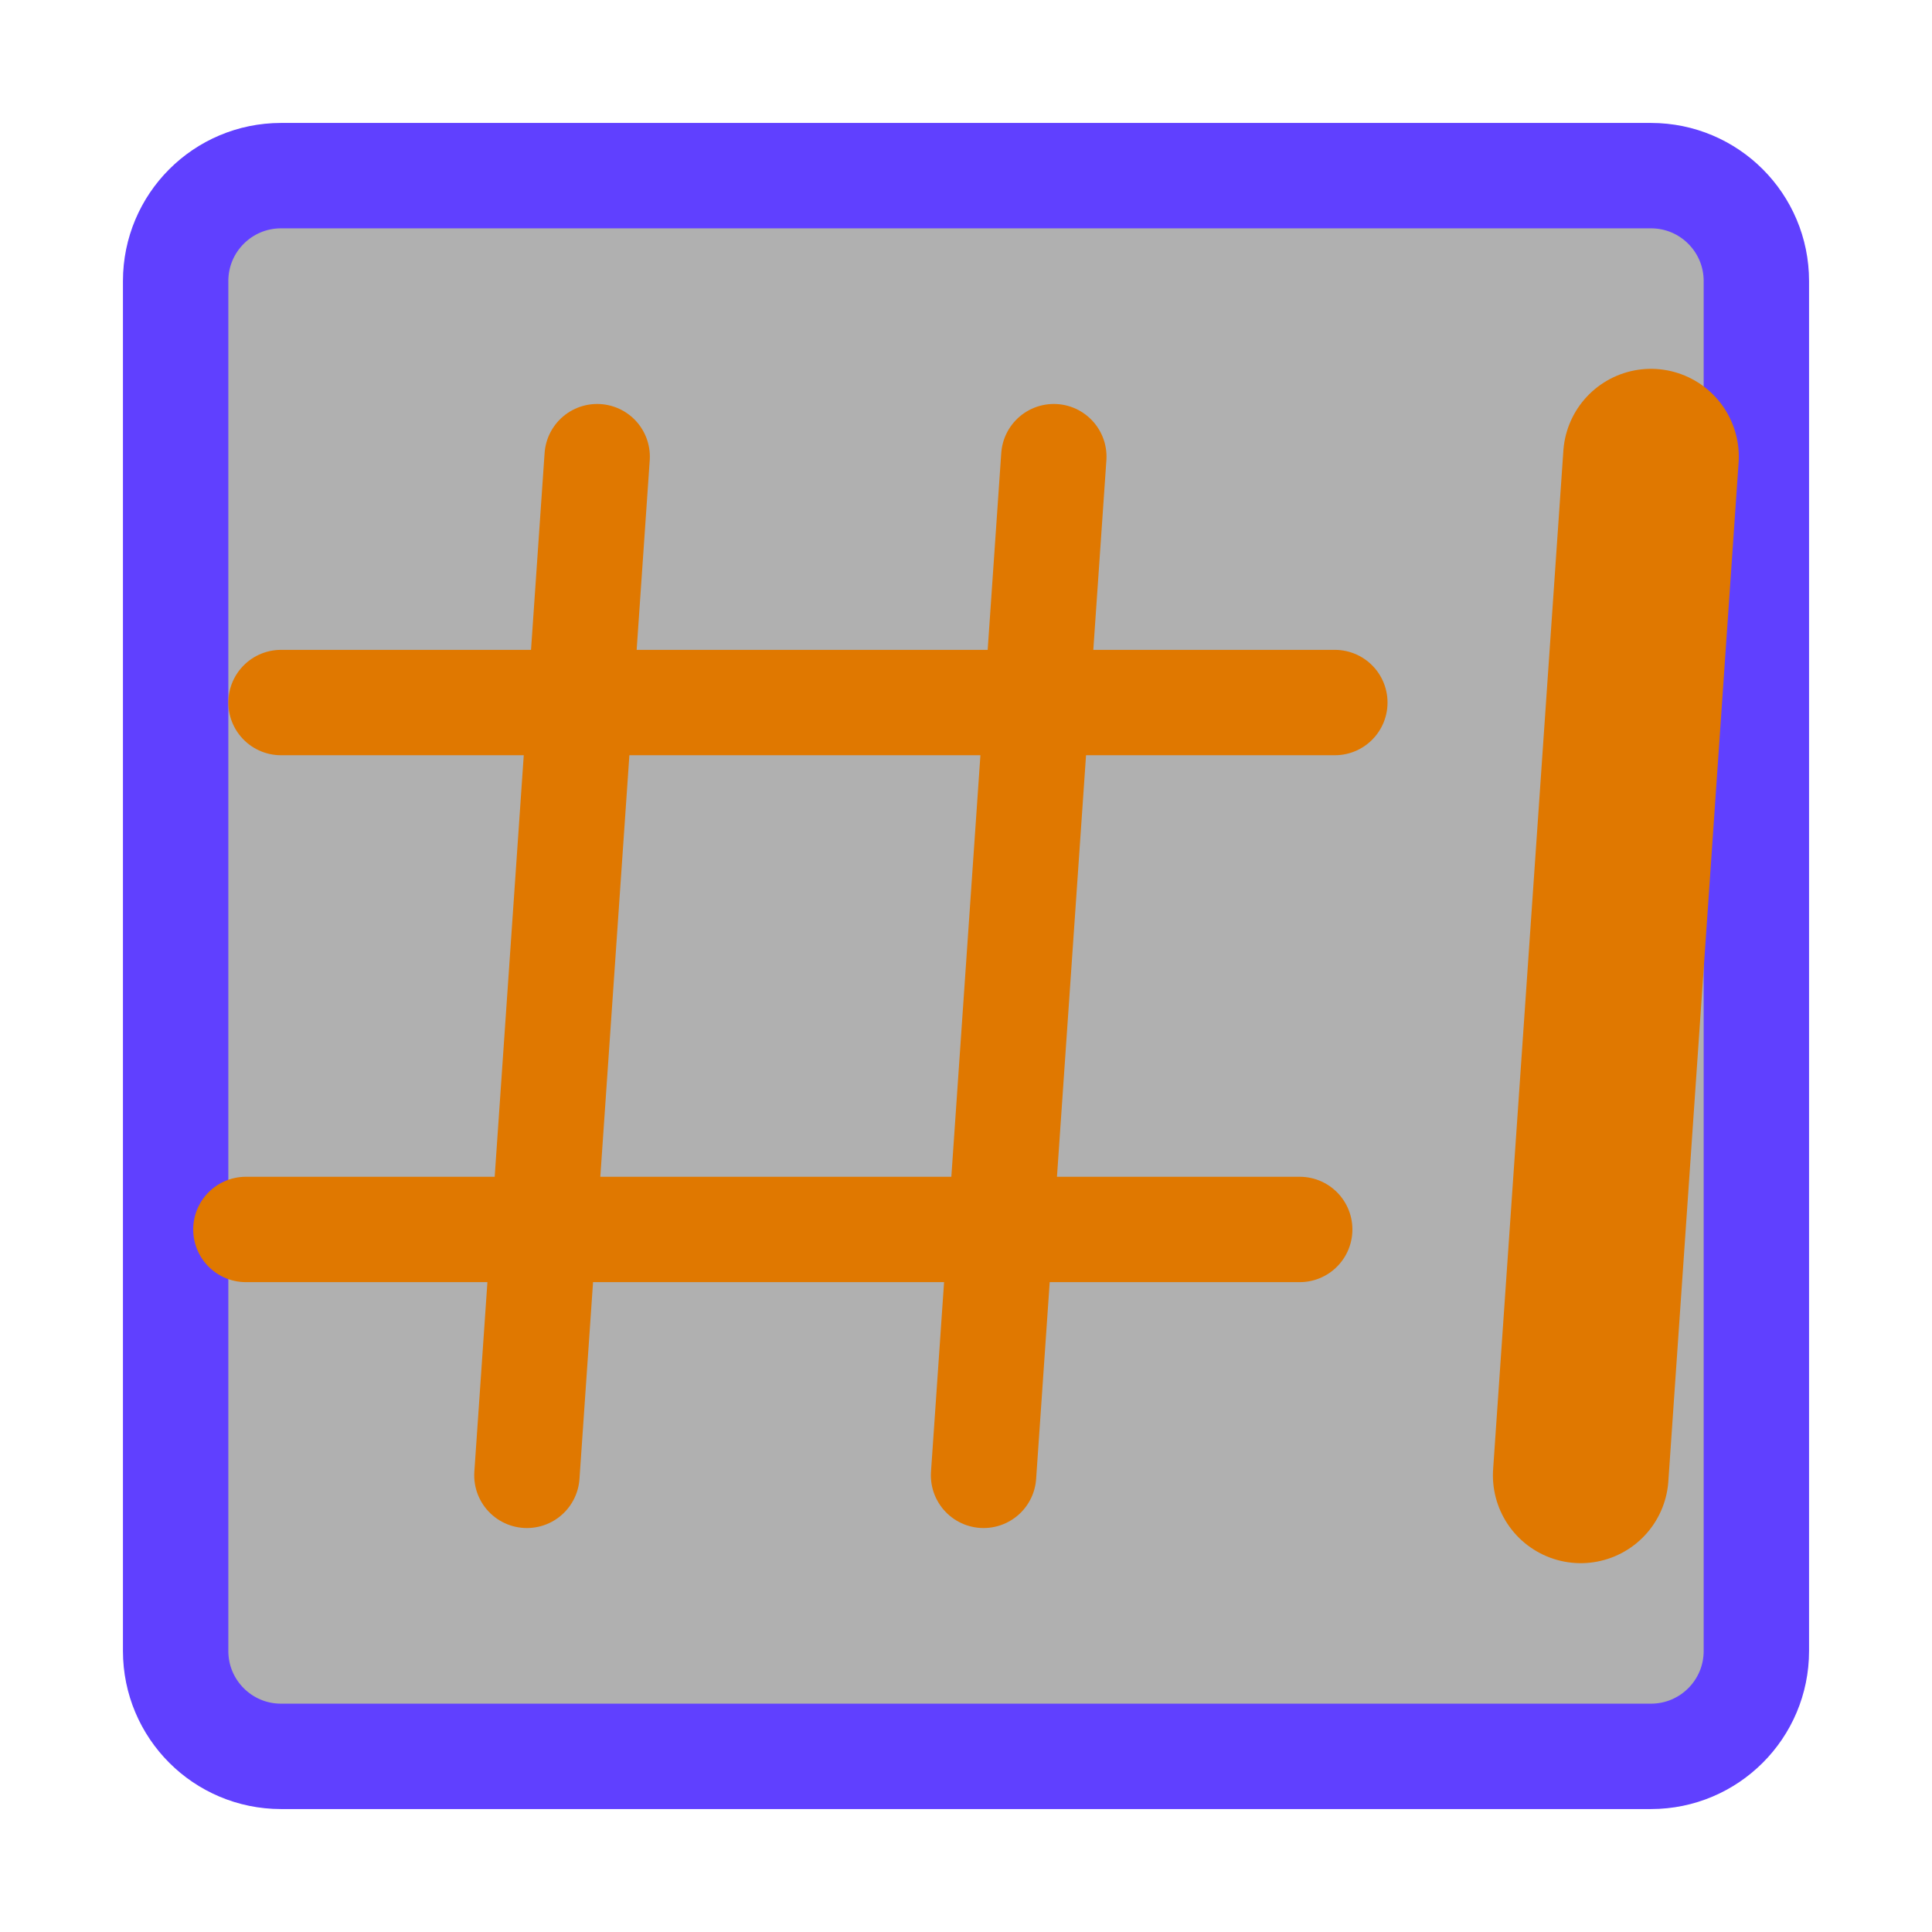
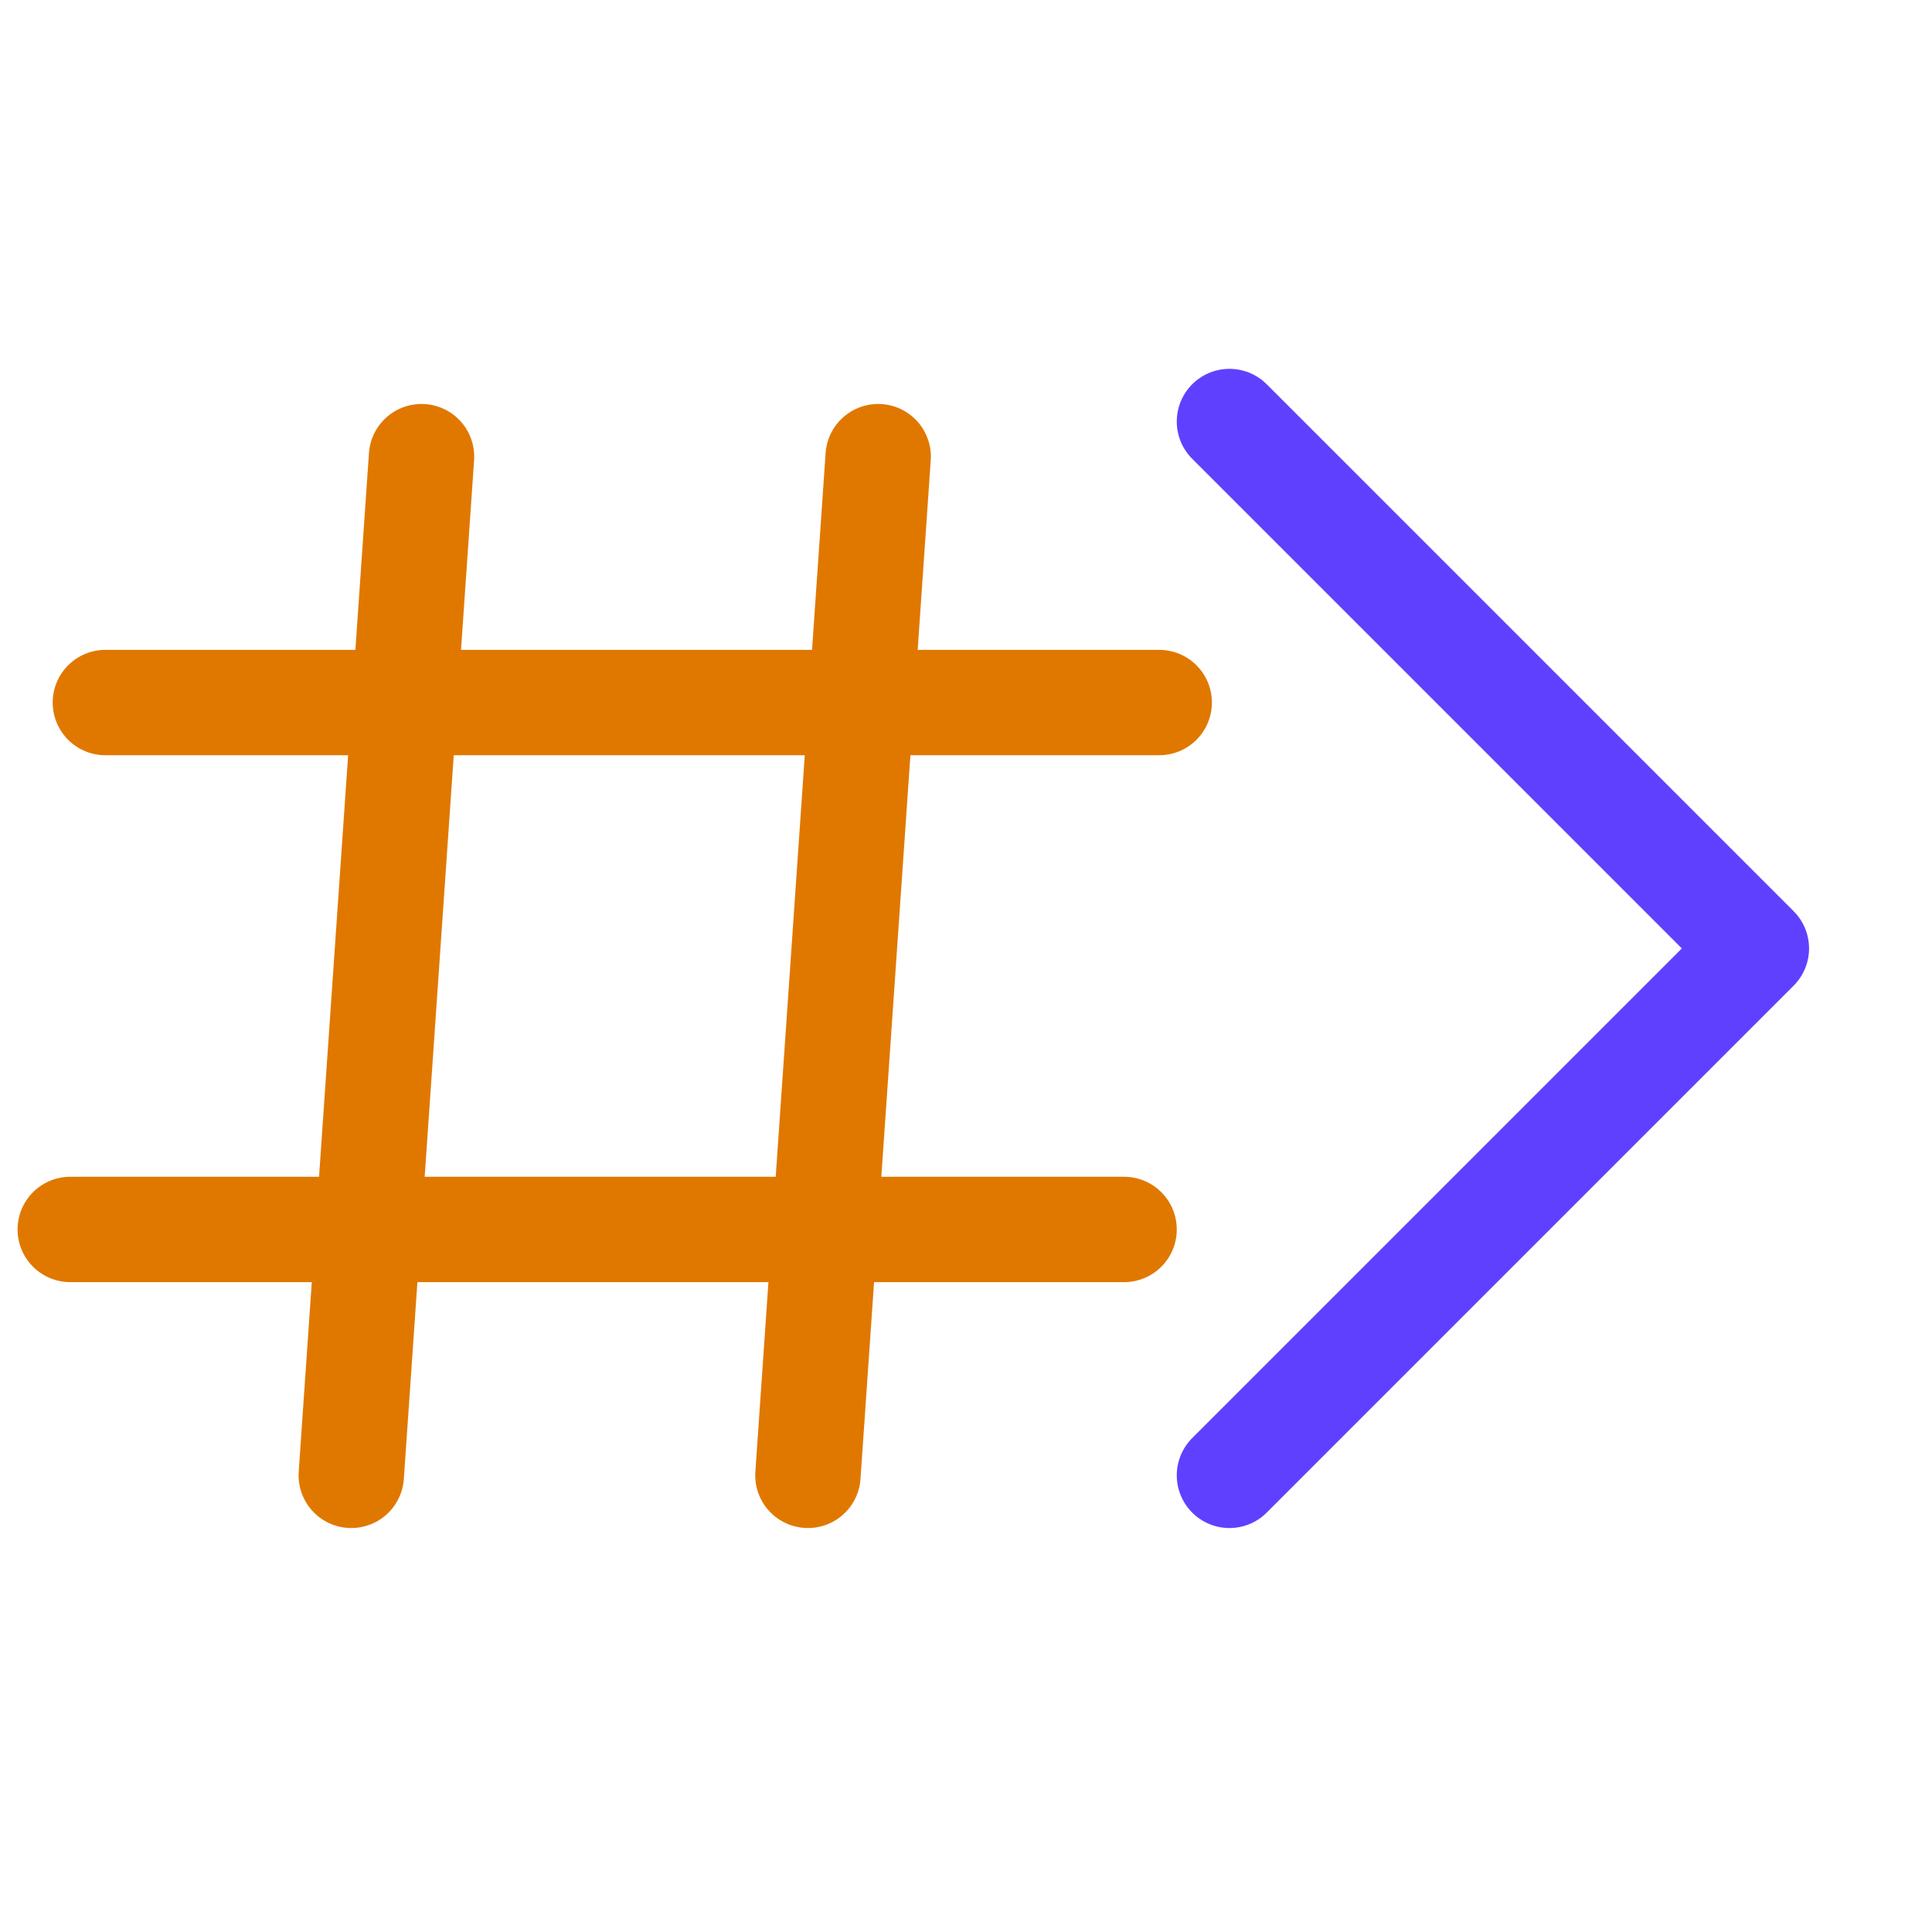
<svg xmlns="http://www.w3.org/2000/svg" viewBox="0 0 275 275" width="275" height="275">
-   <rect stroke="#6040ff" stroke-width="15" fill="#b0b0b0" x="25" y="25" width="225" height="225" rx="15" />
-   <path stroke="#e07800" stroke-width="15" stroke-linecap="round" d="       M 40 100       l 150 0       M 35 175       l 150 0       M 85 65       l -10 145       M 150 65       l -10 145     " />
-   <path stroke="#e07800" stroke-width="25" stroke-linecap="round" d="       M 235 65       l -10 145     " />
+   <path fill="none" stroke="#6040ff" stroke-width="15" stroke-linecap="round" stroke-linejoin="round" d="       M 175 60       l 75 75       l -75 75     " />
+   <path stroke="#e07800" stroke-width="15" stroke-linecap="round" d="       M 15 100       l 150 0       M 10 175       l 150 0       M 60 65       l -10 145       M 125 65       l -10 145     " />
</svg>
